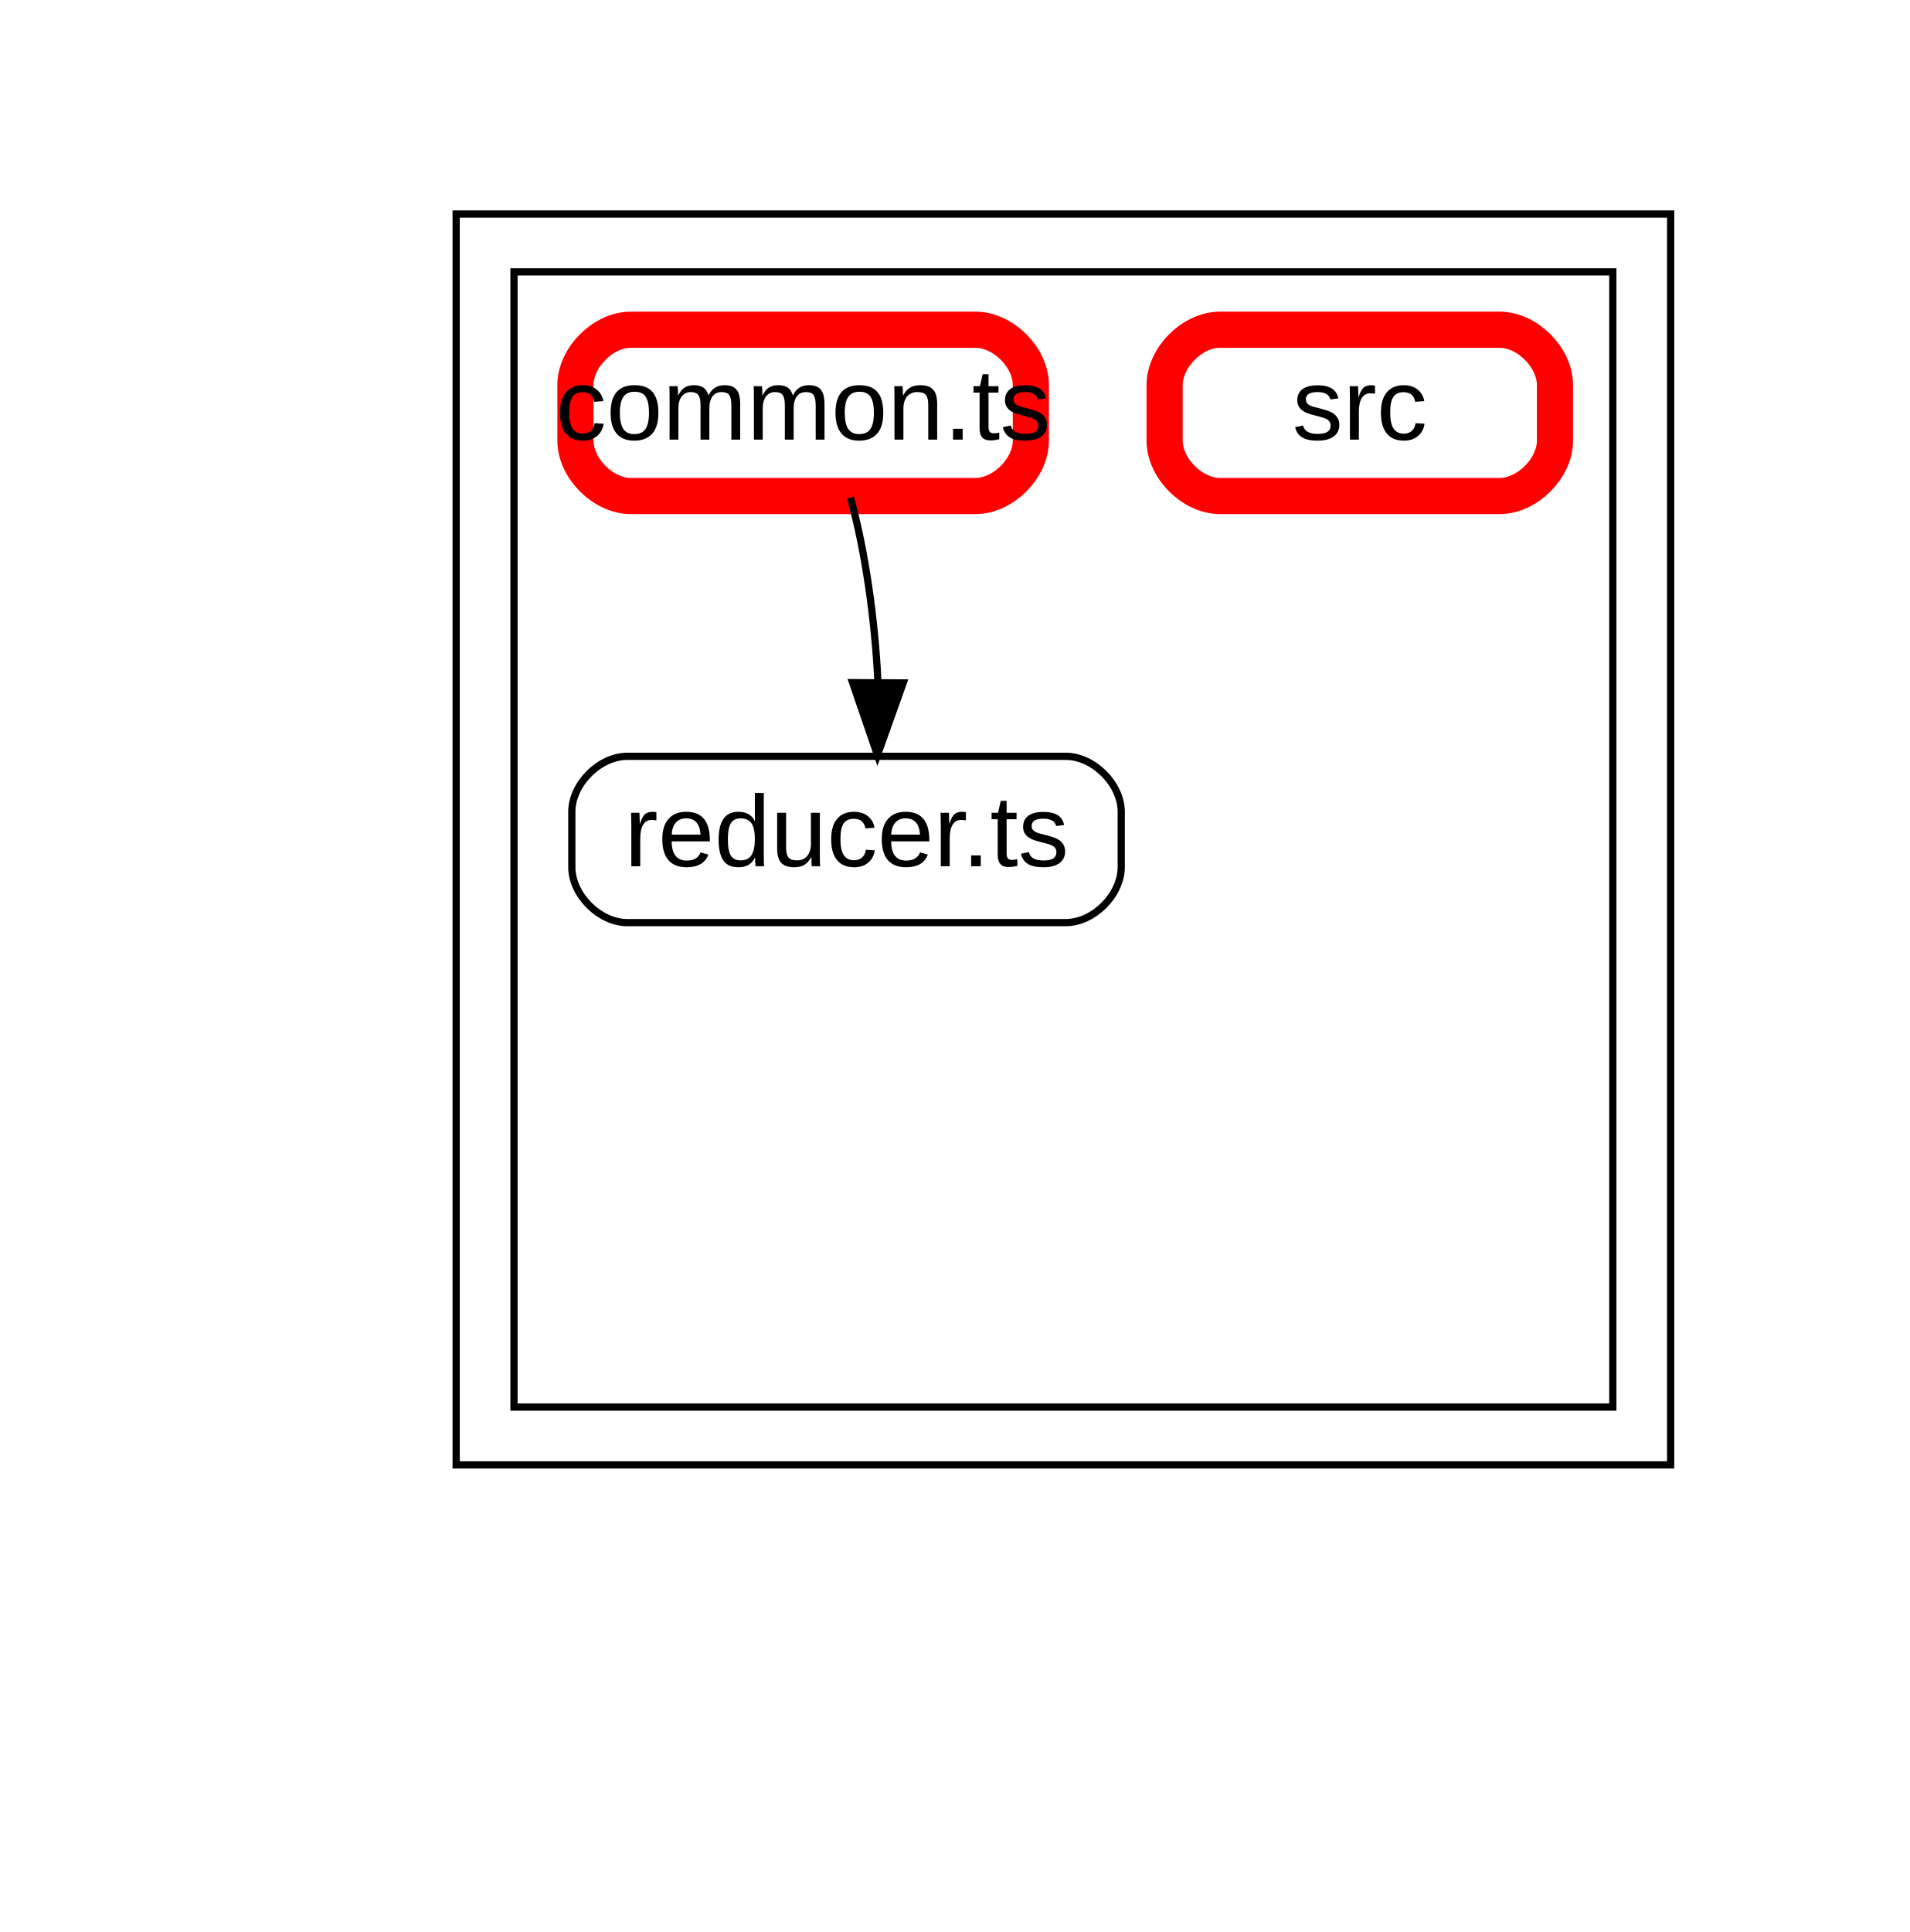
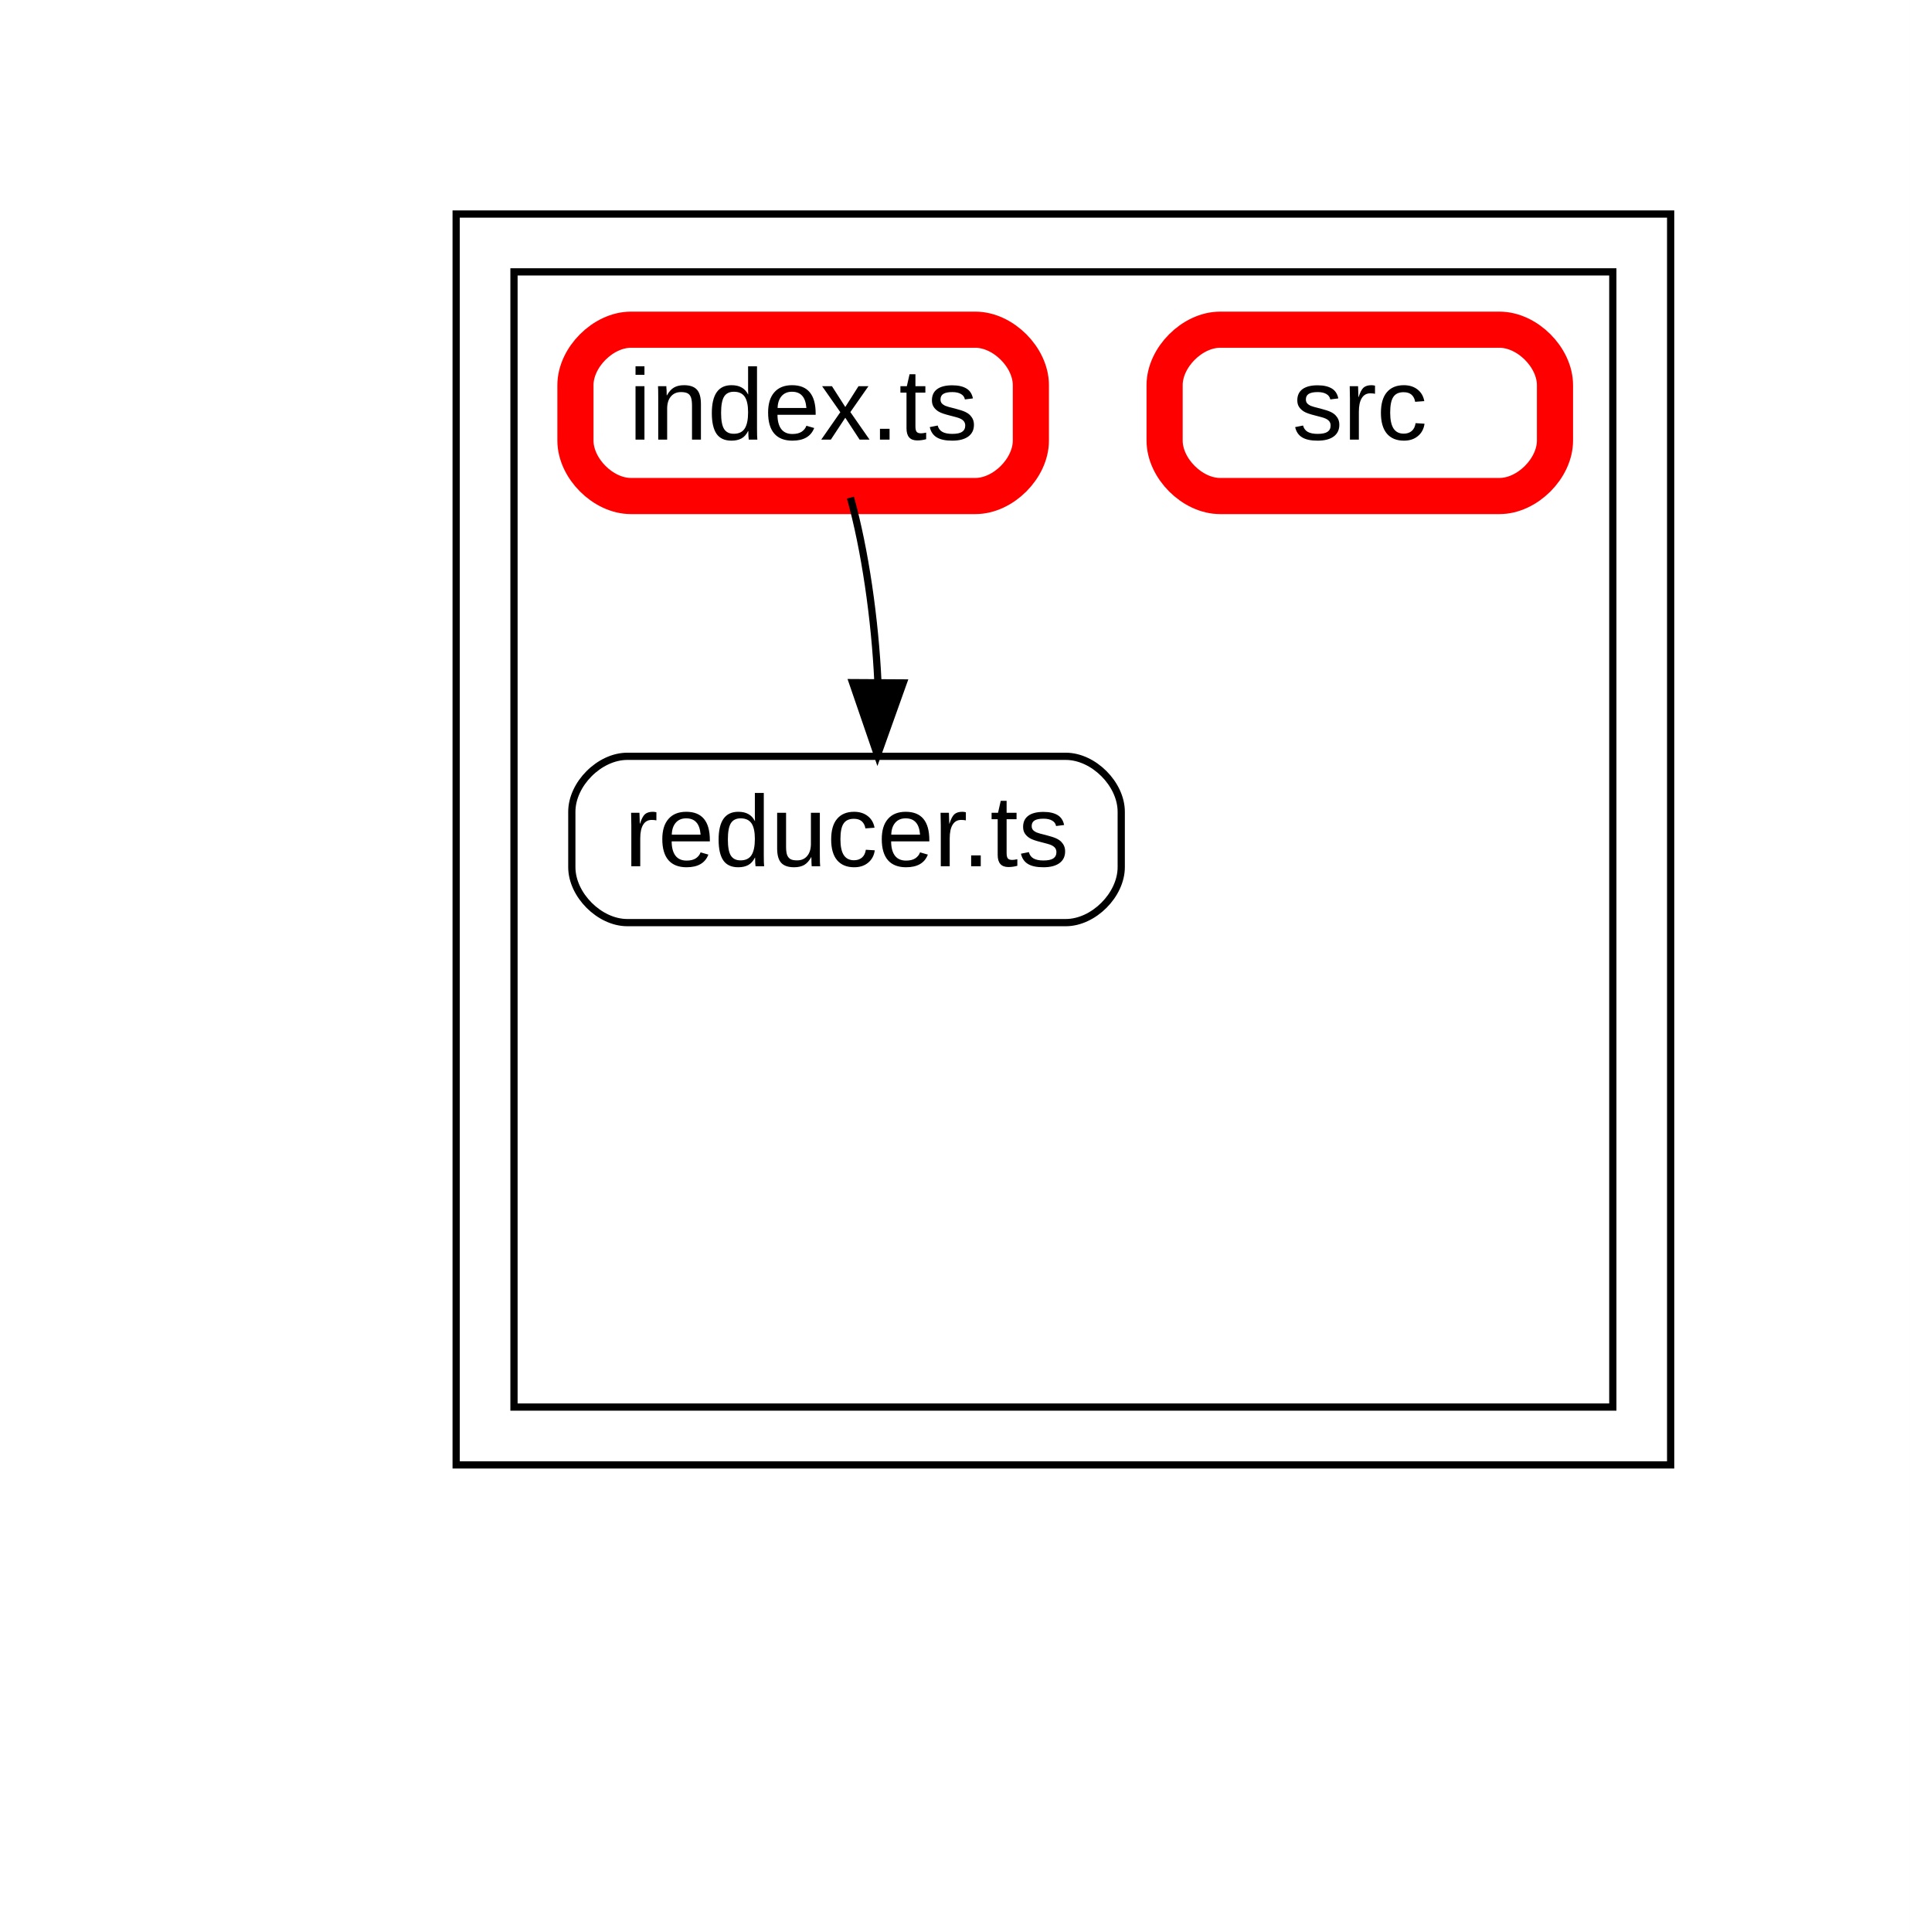
<svg xmlns="http://www.w3.org/2000/svg" width="264pt" height="267pt" viewBox="0.00 0.00 264.20 267.20">
  <g id="graph0" class="graph" transform="scale(1 1) rotate(0) translate(21.6 245.6)">
    <polygon fill="#ffffff" stroke="transparent" points="-21.6,21.6 -21.6,-245.6 242.6,-245.6 242.6,21.6 -21.6,21.6" />
    <g id="clust1" class="cluster">
      <polygon fill="#ffffff" stroke="#000000" points="41.5,-43 41.5,-216 209.5,-216 209.5,-43 41.5,-43" />
    </g>
    <g id="clust2" class="cluster">
      <polygon fill="#ffffff" stroke="#000000" points="49.5,-51 49.5,-208 201.5,-208 201.5,-51 49.5,-51" />
    </g>
    <g id="node2" class="node">
      <path fill="none" stroke="#000000" d="M125.83,-141C125.83,-141 65.17,-141 65.17,-141 61.33,-141 57.5,-137.17 57.5,-133.33 57.5,-133.33 57.5,-125.67 57.5,-125.67 57.5,-121.83 61.33,-118 65.17,-118 65.17,-118 125.83,-118 125.83,-118 129.67,-118 133.5,-121.83 133.5,-125.67 133.5,-125.67 133.5,-133.33 133.5,-133.33 133.5,-137.17 129.67,-141 125.83,-141" />
      <text text-anchor="middle" x="95.5" y="-125.8" font-family="Arial" font-size="14.00" fill="#000000">reducer.ts</text>
    </g>
    <g id="node3" class="node">
      <path fill="none" stroke="#ff0000" stroke-width="5" d="M185.83,-200C185.83,-200 147.17,-200 147.17,-200 143.33,-200 139.5,-196.17 139.5,-192.33 139.5,-192.33 139.5,-184.67 139.5,-184.67 139.5,-180.83 143.33,-177 147.17,-177 147.17,-177 185.83,-177 185.83,-177 189.67,-177 193.5,-180.83 193.5,-184.67 193.5,-184.67 193.5,-192.33 193.5,-192.33 193.5,-196.17 189.67,-200 185.83,-200" />
      <text text-anchor="middle" x="166.5" y="-184.8" font-family="Arial" font-size="14.00" fill="#000000">src</text>
    </g>
    <g id="node5" class="node">
      <path fill="none" stroke="#ff0000" stroke-width="5" d="M113.33,-200C113.33,-200 65.67,-200 65.67,-200 61.83,-200 58,-196.17 58,-192.33 58,-192.33 58,-184.67 58,-184.67 58,-180.83 61.83,-177 65.67,-177 65.67,-177 113.33,-177 113.33,-177 117.17,-177 121,-180.83 121,-184.67 121,-184.67 121,-192.33 121,-192.33 121,-196.17 117.17,-200 113.33,-200" />
-       <text text-anchor="middle" x="89.5" y="-184.8" font-family="Arial" font-size="14.00" fill="#000000">common.ts</text>
+       <text text-anchor="middle" x="89.5" y="-184.8" font-family="Arial" font-size="14.00" fill="#000000">index.ts</text>
    </g>
    <g id="edge7" class="edge">
      <path fill="none" stroke="black" d="M96.04,-176.78C98.05,-169.61 99.44,-159.95 99.84,-151.31" />
      <polygon fill="black" stroke="black" points="103.34,-151.15 99.78,-141.17 96.34,-151.19 103.34,-151.15" />
    </g>
  </g>
</svg>
